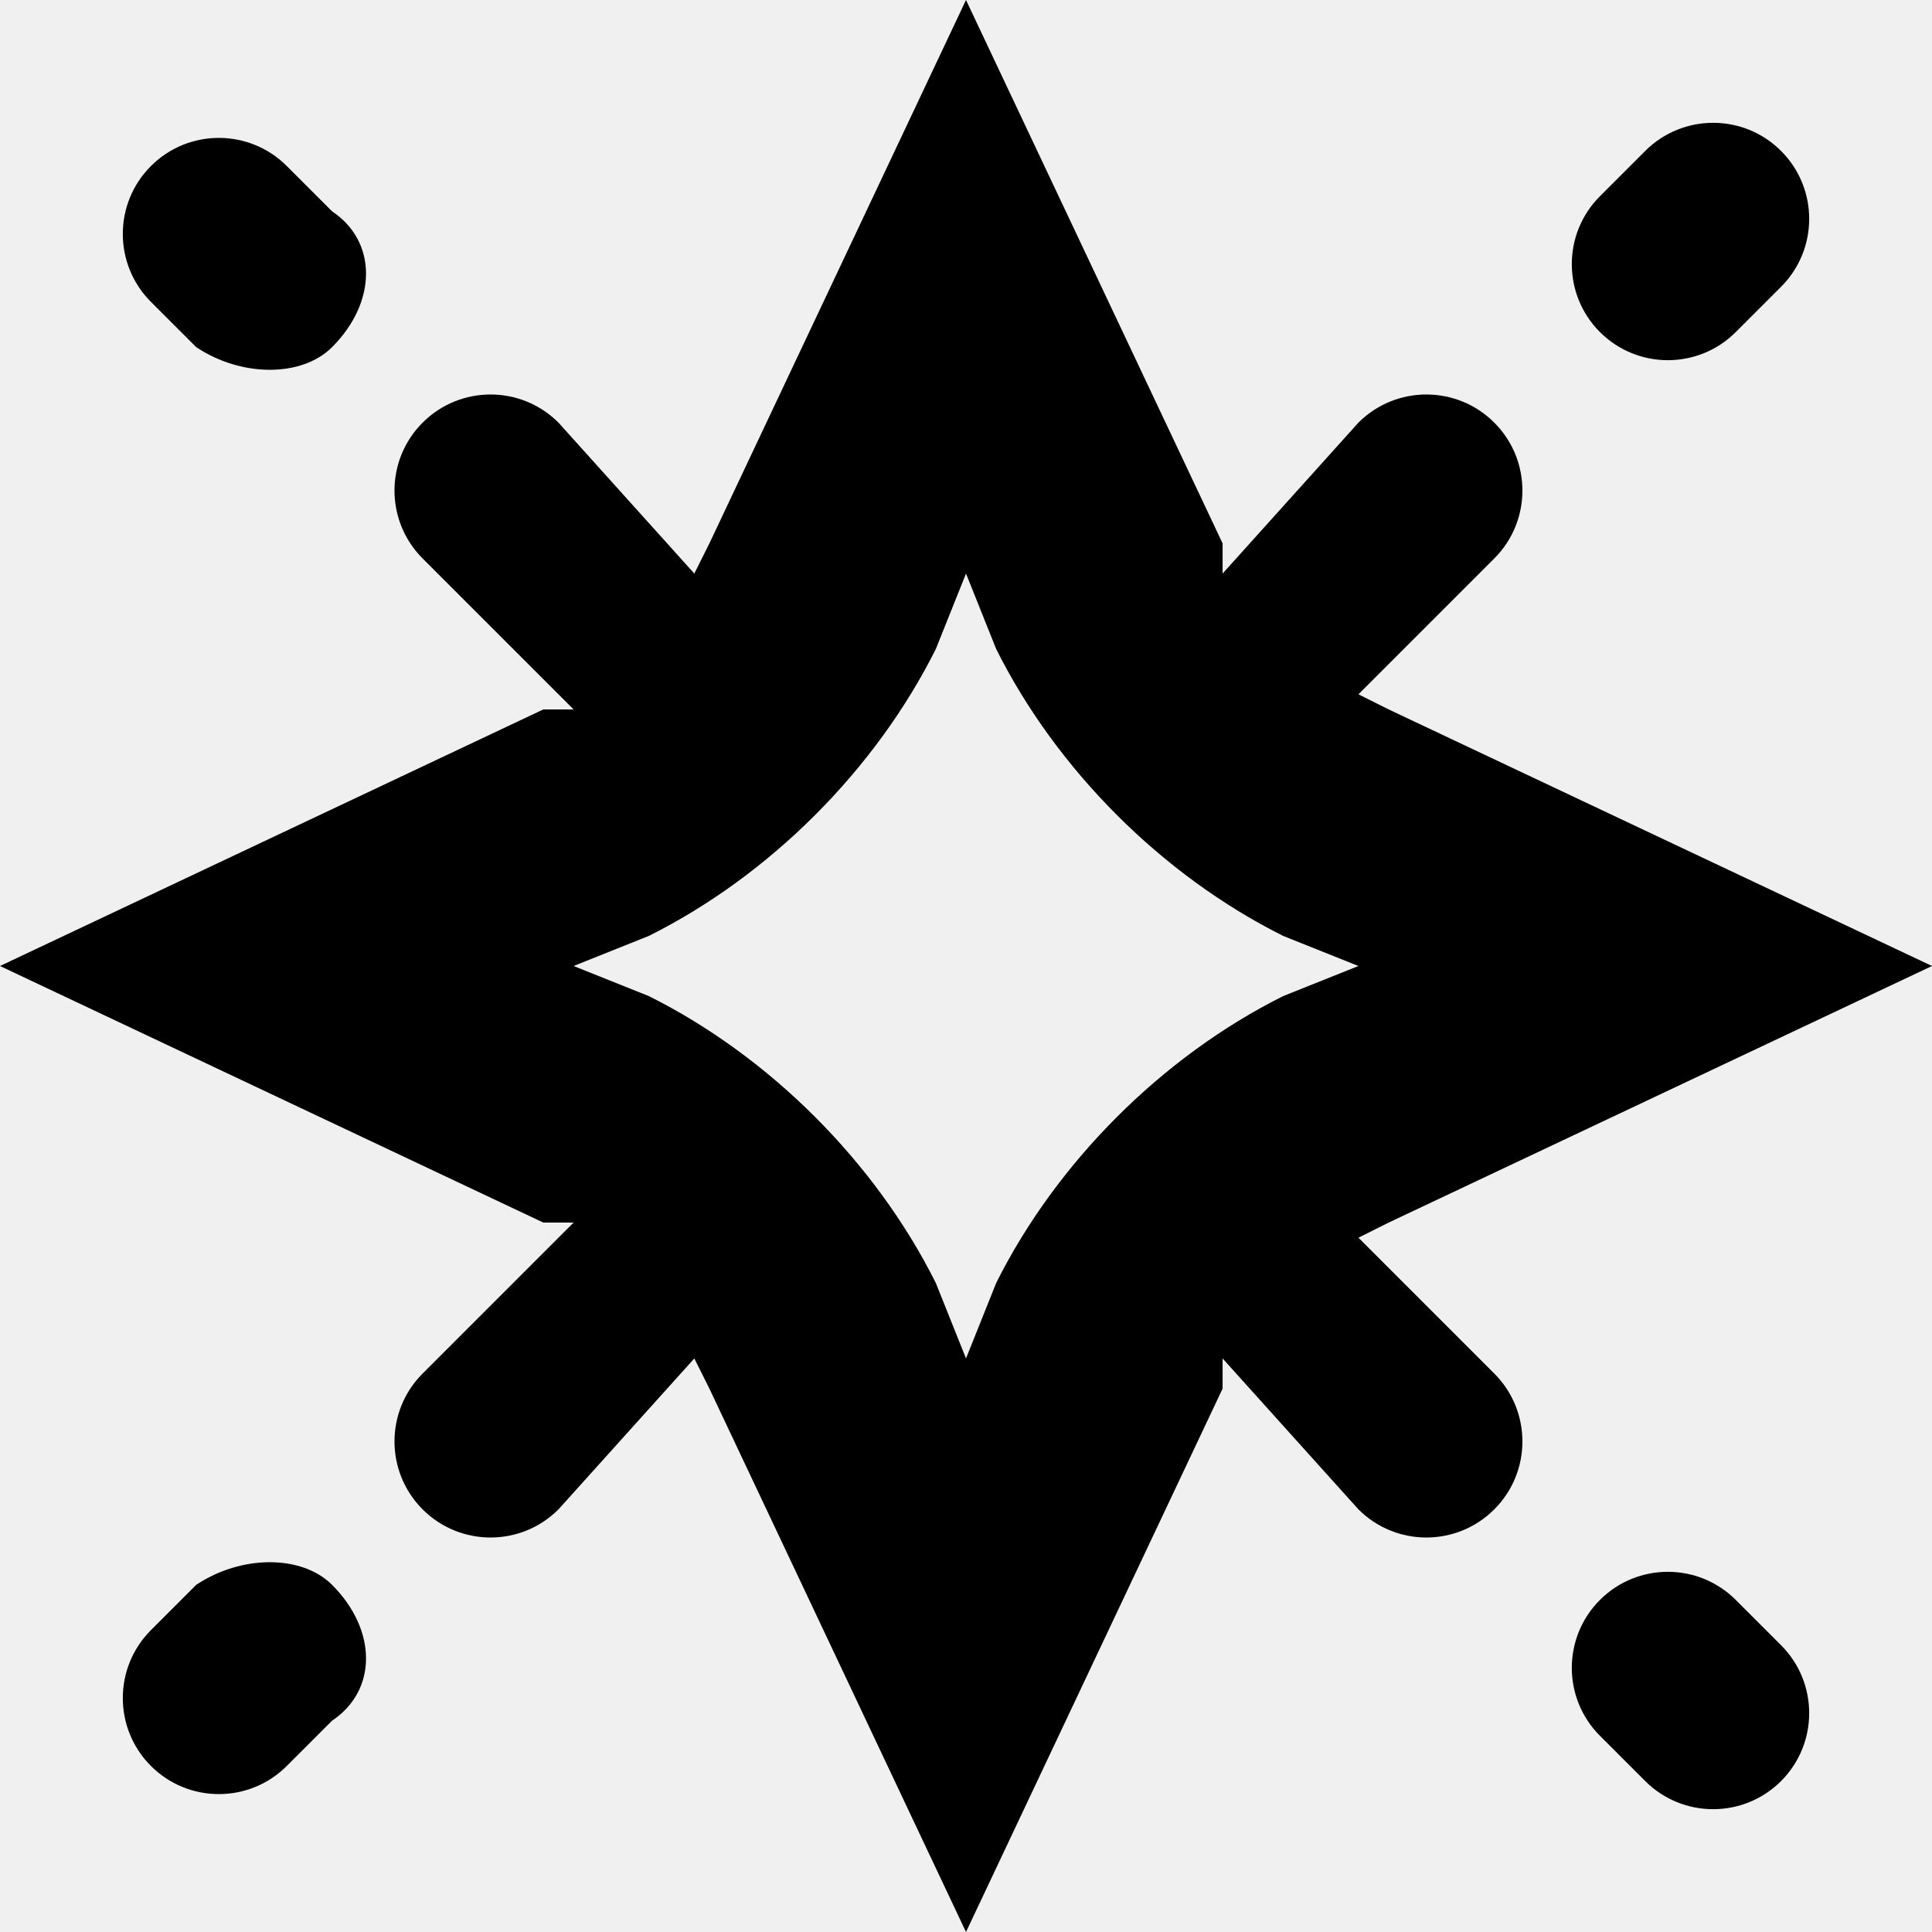
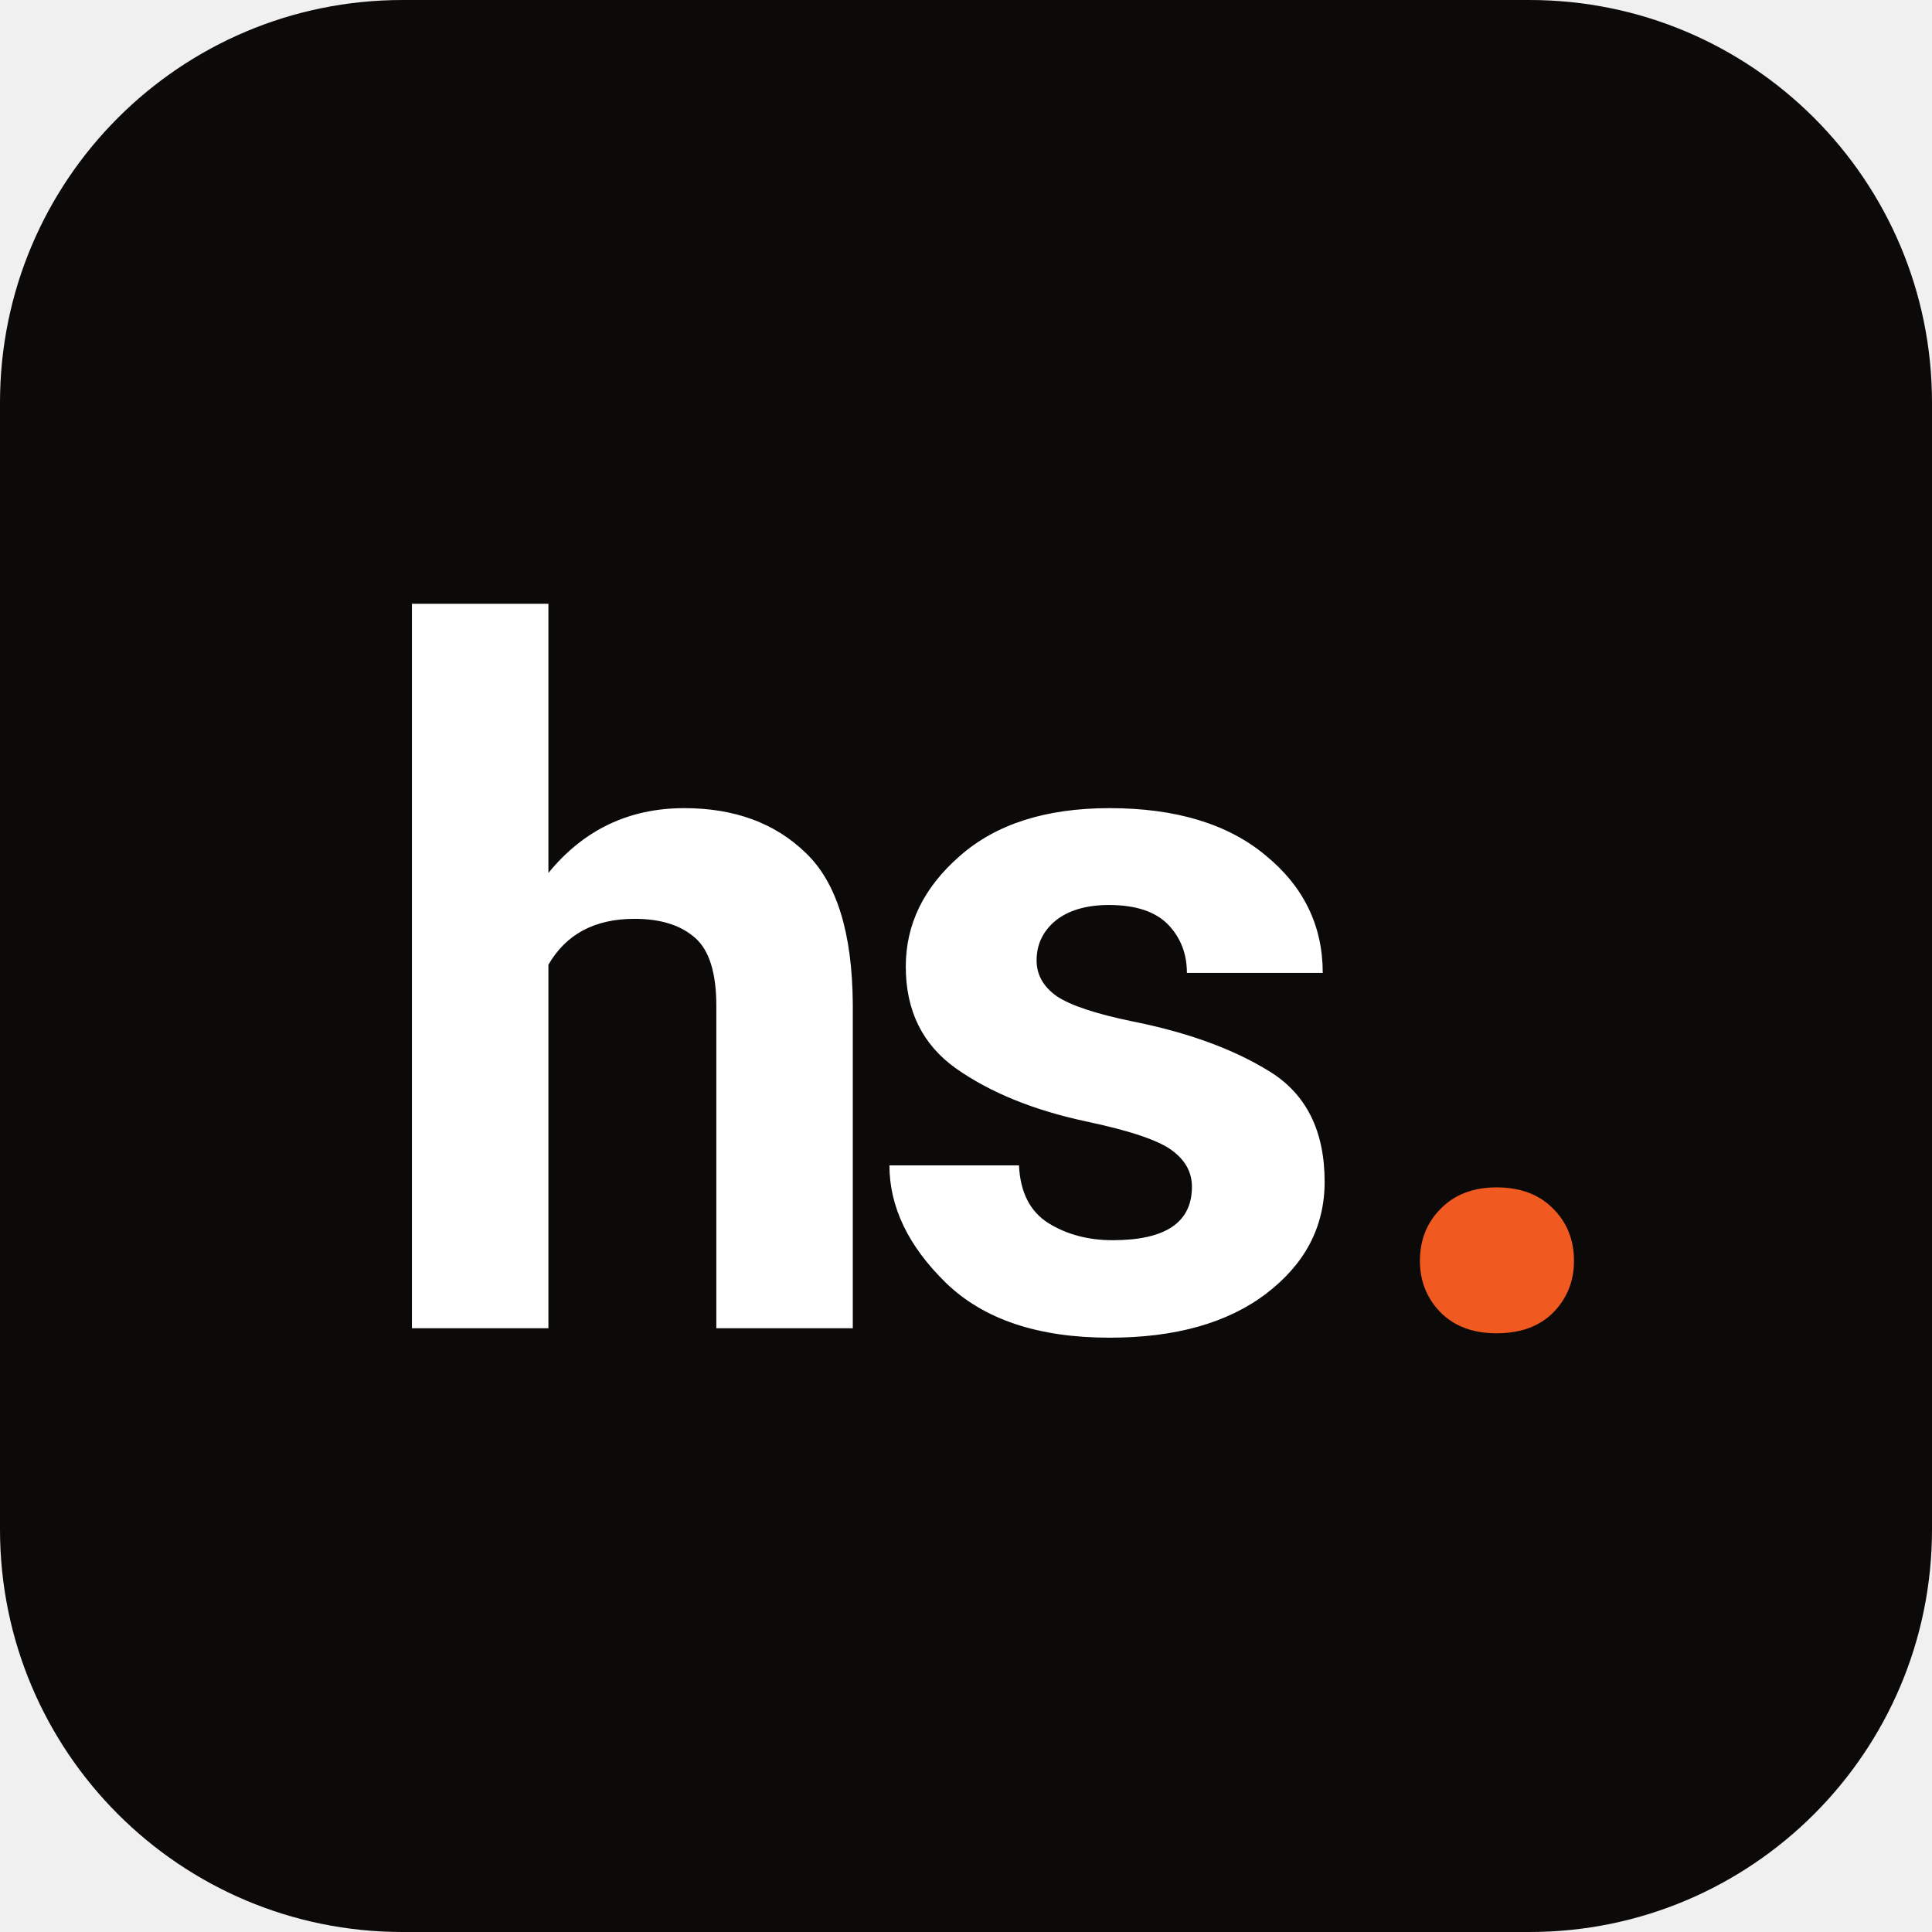
- <svg xmlns="http://www.w3.org/2000/svg" viewBox="0 0 128 128">
-   <path fill-rule="evenodd" d="M81 36 64 0 47 36l-1 2-9-10a6 6 0 0 0-9 9l10 10h-2L0 64l36 17h2L28 91a6 6 0 1 0 9 9l9-10 1 2 17 36 17-36v-2l9 10a6 6 0 1 0 9-9l-9-9 2-1 36-17-36-17-2-1 9-9a6 6 0 1 0-9-9l-9 10v-2Zm-17 2-2 5c-4 8-11 15-19 19l-5 2 5 2c8 4 15 11 19 19l2 5 2-5c4-8 11-15 19-19l5-2-5-2c-8-4-15-11-19-19l-2-5Z" clip-rule="evenodd" />
-   <path d="M118 19a6 6 0 0 0-9-9l-3 3a6 6 0 1 0 9 9l3-3Zm-96 4c-2 2-6 2-9 0l-3-3a6 6 0 1 1 9-9l3 3c3 2 3 6 0 9Zm0 82c-2-2-6-2-9 0l-3 3a6 6 0 1 0 9 9l3-3c3-2 3-6 0-9Zm96 4a6 6 0 0 1-9 9l-3-3a6 6 0 1 1 9-9l3 3Z" />
-   <style>path{fill:#000}@media (prefers-color-scheme:dark){path{fill:#fff}}</style>
+ <svg xmlns="http://www.w3.org/2000/svg" viewBox="0 0 48 48" width="48" height="48">
+   <rect width="48" height="48" rx="10" fill="#0C0A09" />
+   <text x="9" y="33" font-family="Roboto, sans-serif" font-size="24" font-weight="700" letter-spacing="-1" fill="#FFFFFF">hs<tspan fill="#F0591F">.</tspan>
+   </text>
</svg>
